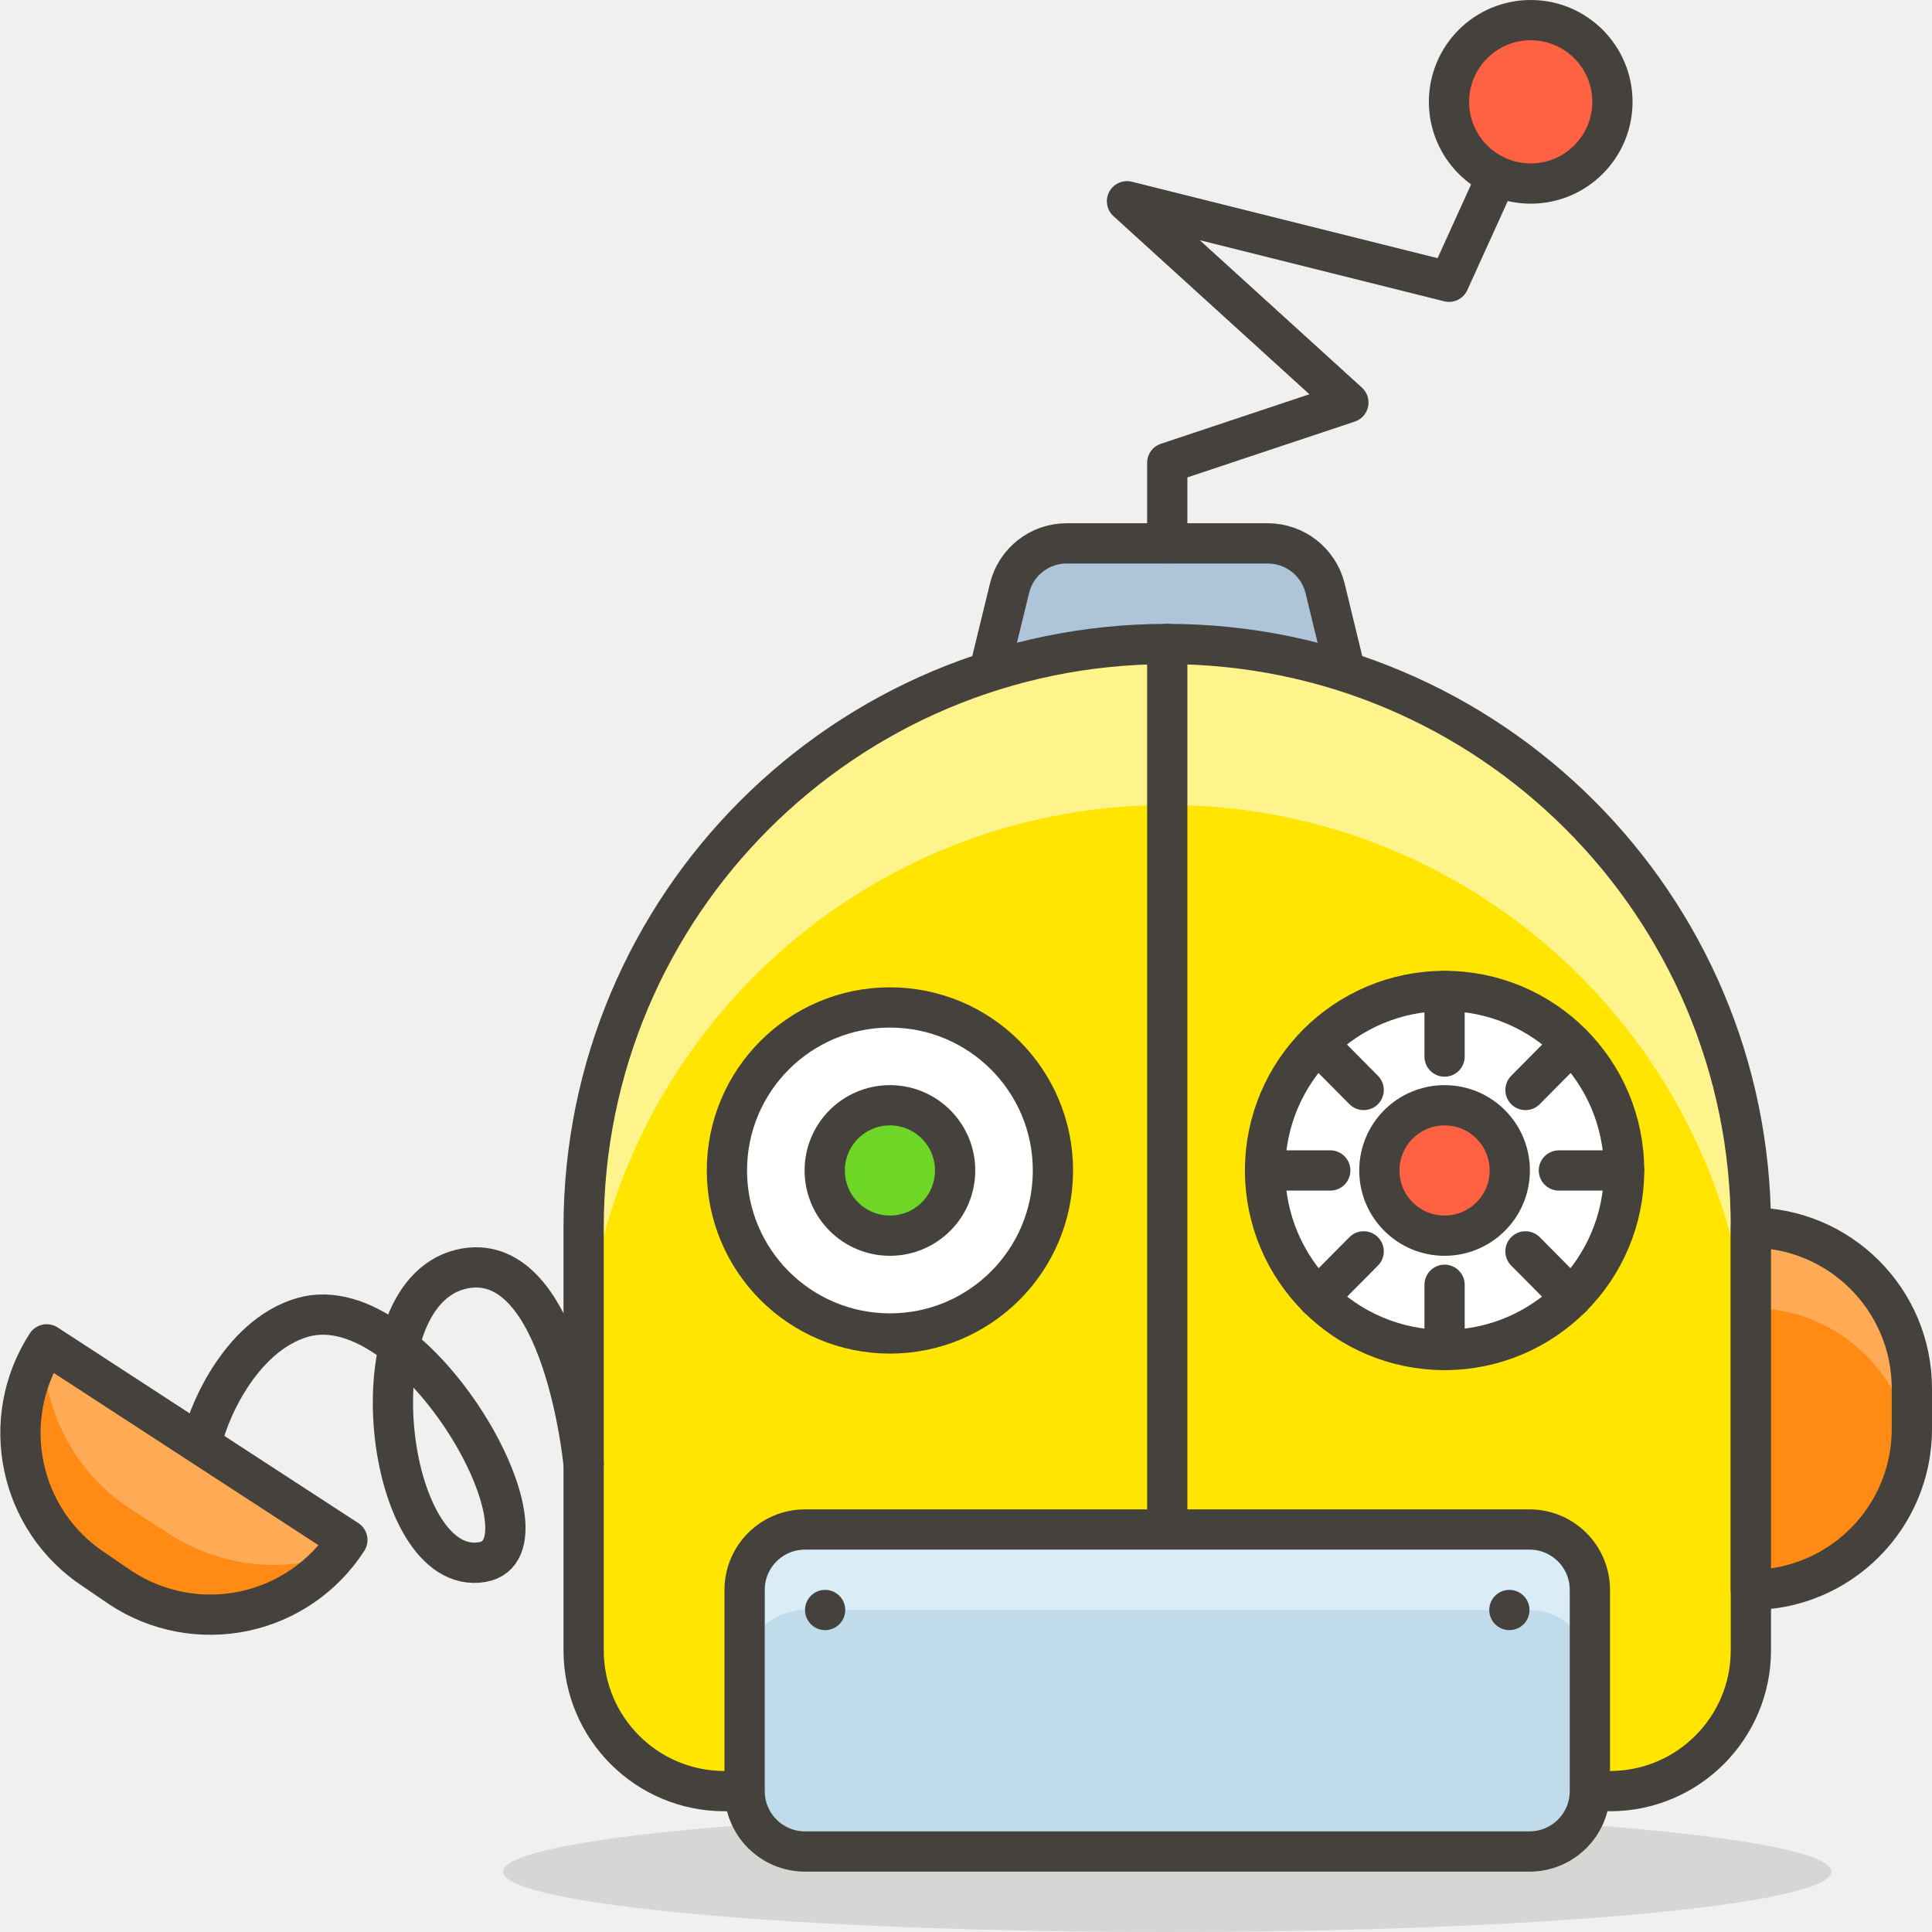
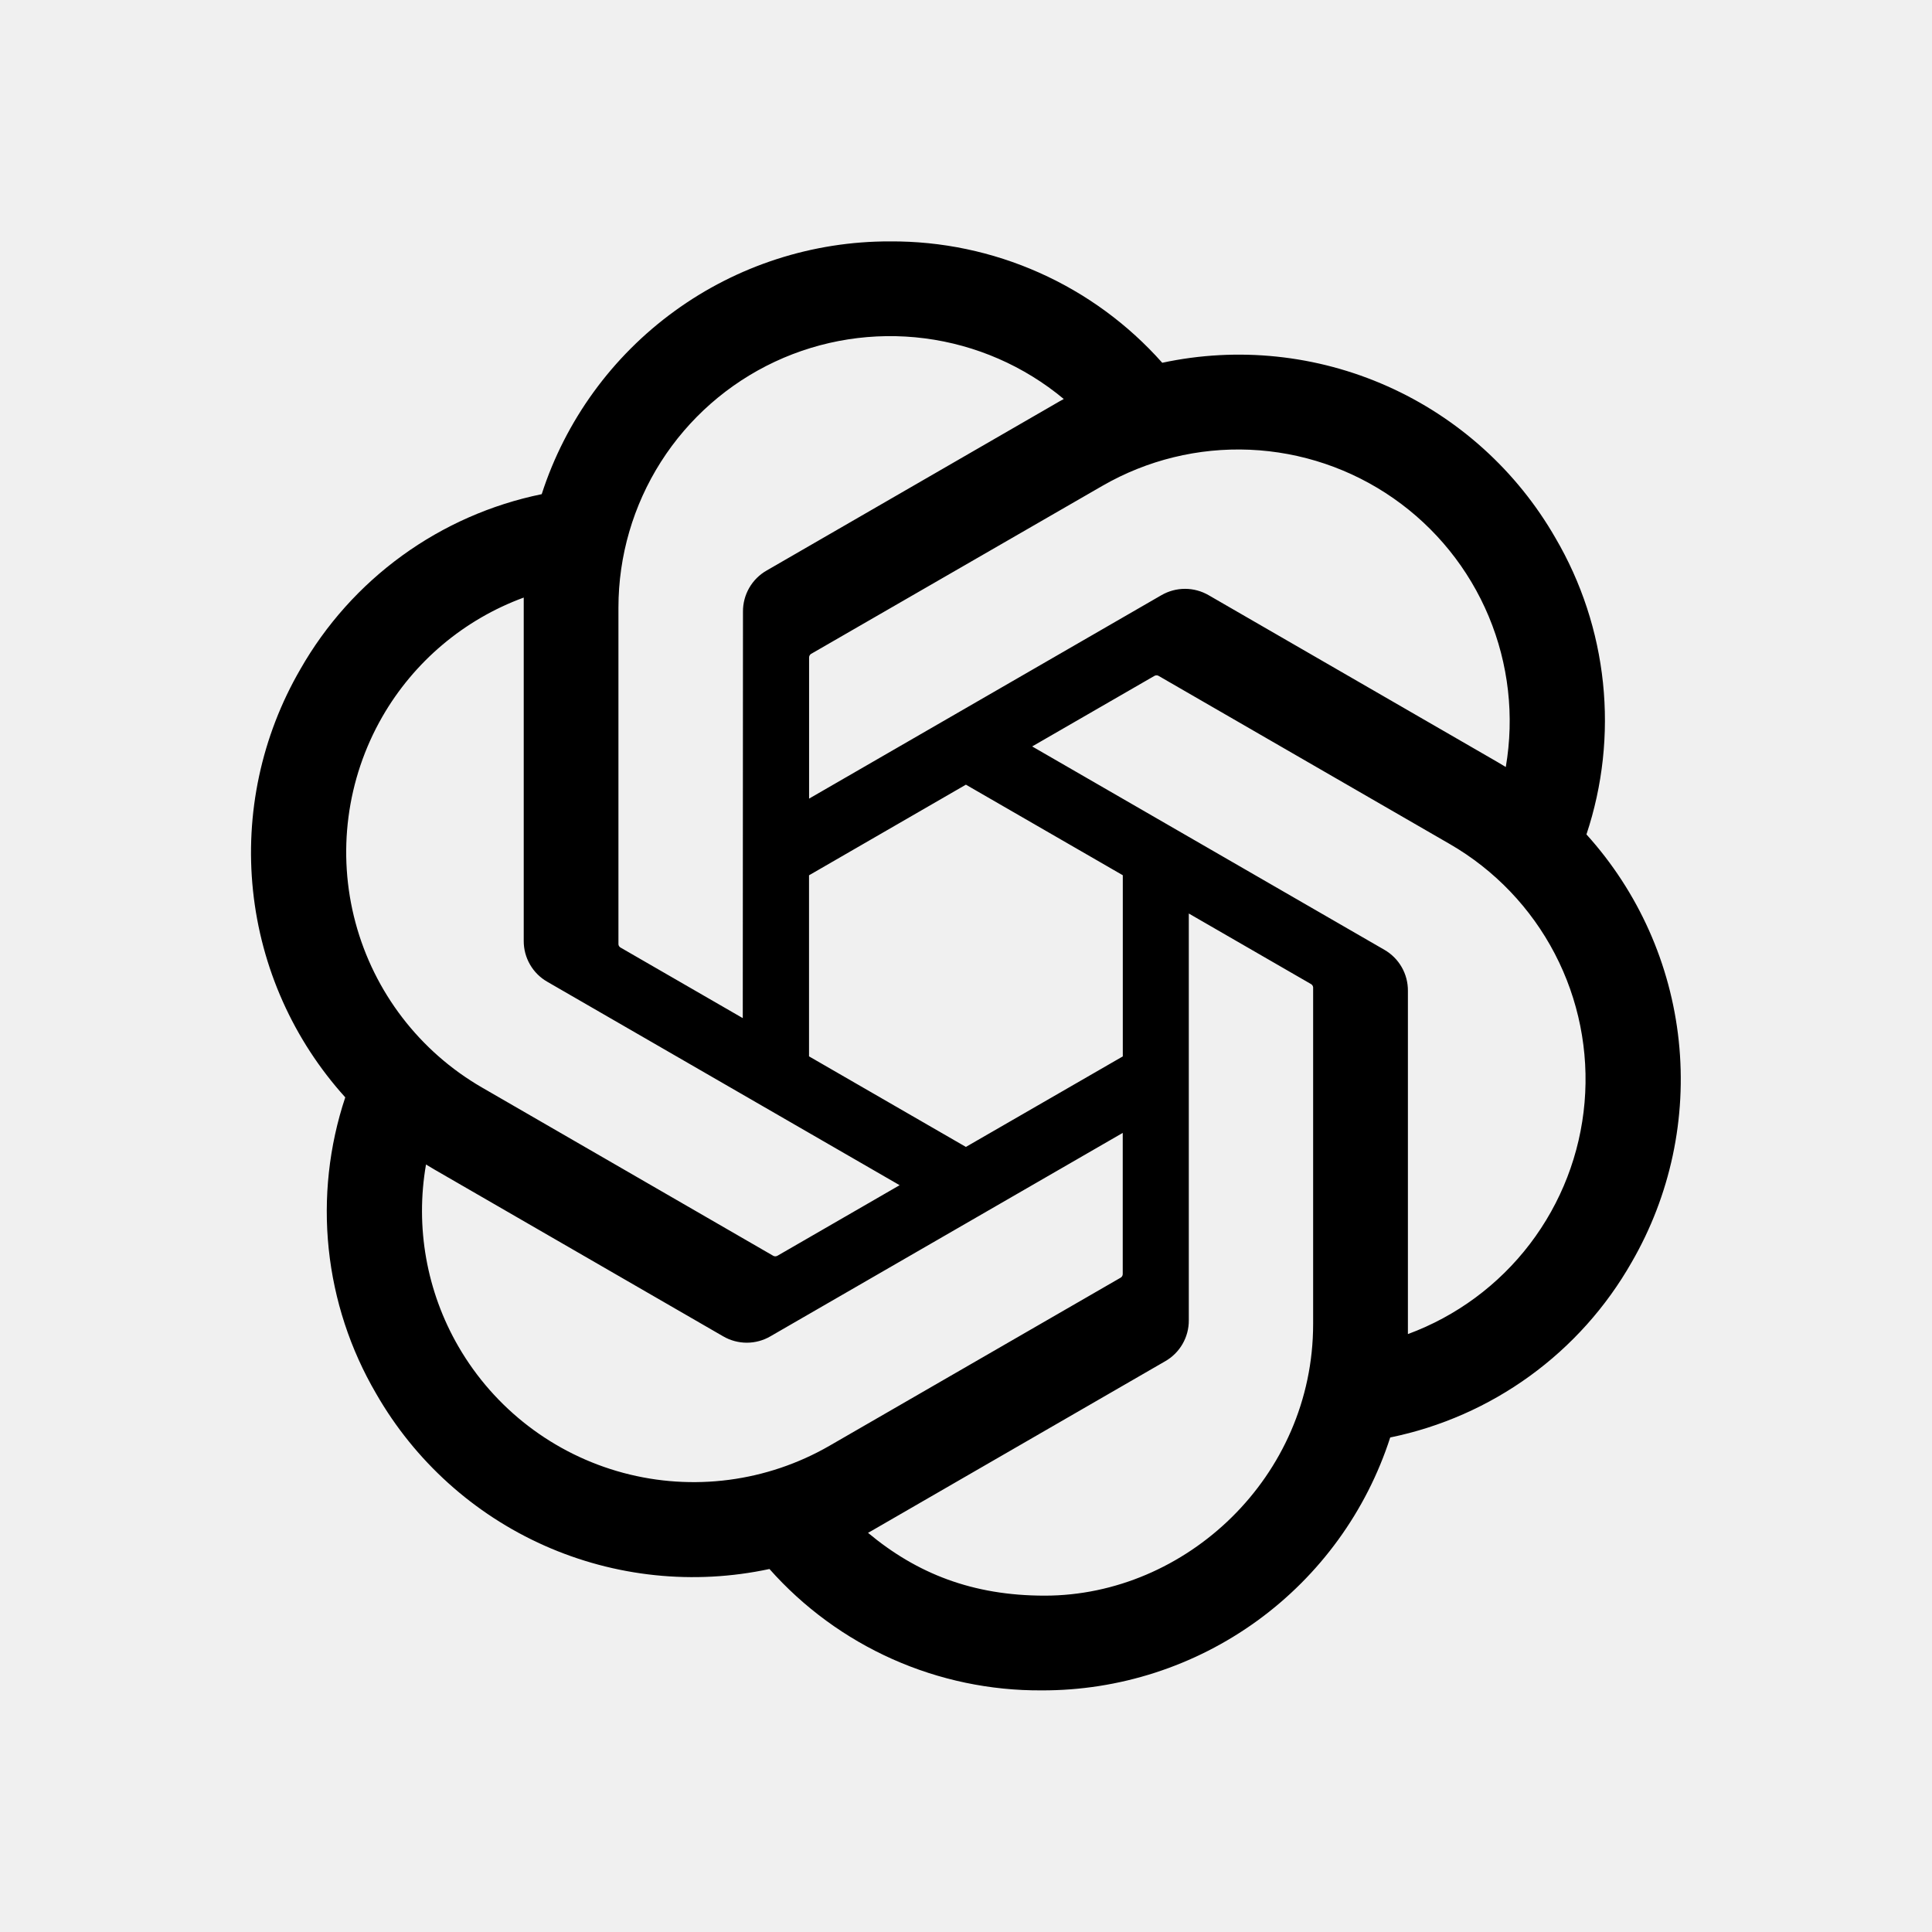
- <svg xmlns="http://www.w3.org/2000/svg" id="Icons" viewBox="0 0 48 48">
-   <defs>
-     <style>.cls-1{fill:#ff8a14;}.cls-2{fill:#adc4d9;}.cls-2,.cls-5,.cls-7,.cls-8,.cls-9{stroke:#45413c;stroke-linecap:round;stroke-linejoin:round;}.cls-3{fill:#ffe500;}.cls-4{fill:#fff48c;}.cls-5{fill:none;}.cls-13,.cls-6{fill:#45413c;}.cls-6{opacity:0.15;}.cls-7{fill:#fff;}.cls-8{fill:#ff6242;}.cls-9{fill:#6dd627;}.cls-10{fill:#ffaa54;}.cls-11{fill:#c0dceb;}.cls-12{fill:#daedf7;}</style>
-   </defs>
-   <path id="_Path_" data-name="&lt;Path&gt;" class="cls-1" d="M2.34,39A4.06,4.06,0,0,1,1.16,33.4l7.47,4.86A4.05,4.05,0,0,1,3,39.45Z" />
-   <path id="_Path_2" data-name="&lt;Path&gt;" class="cls-2" d="M33.5,17h-9l.58-2.38A1.46,1.46,0,0,1,26.5,13.5h5a1.47,1.47,0,0,1,1.42,1.11Z" />
-   <path class="cls-3" d="M29,16A14.5,14.5,0,0,0,14.5,30.5V41A3.5,3.5,0,0,0,18,44.5H40A3.5,3.5,0,0,0,43.5,41V30.5A14.5,14.5,0,0,0,29,16Z" />
-   <path class="cls-4" d="M29,16A14.5,14.5,0,0,0,14.5,30.5v4a14.5,14.5,0,0,1,29,0v-4A14.5,14.5,0,0,0,29,16Z" />
-   <path class="cls-5" d="M29,16A14.5,14.5,0,0,0,14.5,30.5V41A3.5,3.5,0,0,0,18,44.5H40A3.5,3.5,0,0,0,43.5,41V30.5A14.5,14.5,0,0,0,29,16Z" />
-   <ellipse id="_Ellipse_" data-name="&lt;Ellipse&gt;" class="cls-6" cx="29" cy="46.5" rx="16.5" ry="1.5" />
-   <circle id="_Ellipse_2" data-name="&lt;Ellipse&gt;" class="cls-7" cx="35.89" cy="29.08" r="4.46" />
-   <circle id="_Ellipse_3" data-name="&lt;Ellipse&gt;" class="cls-8" cx="35.89" cy="29.08" r="1.62" />
-   <circle id="_Ellipse_4" data-name="&lt;Ellipse&gt;" class="cls-7" cx="22.11" cy="29.08" r="4.05" />
-   <circle id="_Ellipse_5" data-name="&lt;Ellipse&gt;" class="cls-9" cx="22.11" cy="29.08" r="1.62" />
-   <line id="_Line_" data-name="&lt;Line&gt;" class="cls-5" x1="29" y1="16" x2="29" y2="38" />
-   <line id="_Line_2" data-name="&lt;Line&gt;" class="cls-5" x1="35.89" y1="26.25" x2="35.89" y2="24.62" />
-   <line id="_Line_3" data-name="&lt;Line&gt;" class="cls-5" x1="37.9" y1="27.08" x2="39.04" y2="25.93" />
-   <line id="_Line_4" data-name="&lt;Line&gt;" class="cls-5" x1="38.73" y1="29.08" x2="40.35" y2="29.08" />
-   <line id="_Line_5" data-name="&lt;Line&gt;" class="cls-5" x1="37.9" y1="31.09" x2="39.04" y2="32.24" />
-   <line id="_Line_6" data-name="&lt;Line&gt;" class="cls-5" x1="35.89" y1="31.92" x2="35.89" y2="33.54" />
-   <line id="_Line_7" data-name="&lt;Line&gt;" class="cls-5" x1="33.88" y1="31.09" x2="32.74" y2="32.24" />
-   <line id="_Line_8" data-name="&lt;Line&gt;" class="cls-5" x1="33.05" y1="29.08" x2="31.43" y2="29.08" />
-   <line id="_Line_9" data-name="&lt;Line&gt;" class="cls-5" x1="33.88" y1="27.08" x2="32.74" y2="25.93" />
-   <polyline id="_Path_3" data-name="&lt;Path&gt;" class="cls-5" points="29 13.5 29 11.5 33.5 10 28 5 36 7 38.03 2.53" />
-   <circle id="_Ellipse_6" data-name="&lt;Ellipse&gt;" class="cls-8" cx="38.03" cy="2.53" r="2.03" />
-   <path id="_Path_4" data-name="&lt;Path&gt;" class="cls-5" d="M14.5,36.38s-.5-5.27-2.93-4.87c-2.88.49-2,7.71.41,7.3,2-.34-1.62-6.89-4.46-6.08C5.93,33.19,5.1,35.25,5,35.92" />
-   <path id="_Path_5" data-name="&lt;Path&gt;" class="cls-10" d="M1.08,33.55a4.76,4.76,0,0,0,2.26,4l.77.5a4.81,4.81,0,0,0,4.26.57,2,2,0,0,0,.26-.32L1.16,33.4A1.09,1.09,0,0,0,1.08,33.55Z" />
-   <path id="_Path_6" data-name="&lt;Path&gt;" class="cls-5" d="M2.34,39A4.06,4.06,0,0,1,1.16,33.4l7.47,4.86A4.05,4.05,0,0,1,3,39.45Z" />
-   <path class="cls-1" d="M47.5,35.5a4,4,0,0,1-4,4v-9a4,4,0,0,1,4,4Z" />
-   <path class="cls-10" d="M43.5,30.5v2a4,4,0,0,1,4,3.5,4.07,4.07,0,0,0,0-.5v-1A4,4,0,0,0,43.5,30.5Z" />
-   <path class="cls-5" d="M47.5,35.5a4,4,0,0,1-4,4v-9a4,4,0,0,1,4,4Z" />
-   <rect class="cls-11" x="18.5" y="38" width="21" height="8" rx="1.5" ry="1.5" />
-   <path class="cls-12" d="M38,38H20a1.5,1.5,0,0,0-1.5,1.5v2A1.5,1.5,0,0,1,20,40H38a1.5,1.5,0,0,1,1.5,1.5v-2A1.5,1.5,0,0,0,38,38Z" />
-   <rect class="cls-5" x="18.5" y="38" width="21" height="8" rx="1.5" ry="1.5" />
-   <path class="cls-13" d="M20.5,39.5a.5.5,0,1,0,.5.5.5.5,0,0,0-.5-.5Z" />
-   <path class="cls-13" d="M37.5,39.5a.5.5,0,1,0,.5.5.5.5,0,0,0-.5-.5Z" />
+ <svg xmlns="http://www.w3.org/2000/svg" width="96" height="96" viewBox="0 0 96 96" fill="none">
+   <rect width="96" height="96" />
+   <path d="M78.83 41.462C79.637 39.038 79.917 36.47 79.651 33.929C79.385 31.389 78.58 28.934 77.289 26.73C75.374 23.396 72.451 20.756 68.939 19.192C65.427 17.628 61.51 17.219 57.751 18.026C56.055 16.115 53.971 14.589 51.638 13.549C49.305 12.509 46.777 11.979 44.222 11.995C40.379 11.986 36.633 13.197 33.523 15.455C30.413 17.712 28.099 20.898 26.917 24.555C24.414 25.068 22.049 26.109 19.98 27.61C17.912 29.11 16.188 31.035 14.923 33.256C12.994 36.581 12.17 40.433 12.572 44.256C12.973 48.079 14.578 51.675 17.156 54.527C16.349 56.951 16.069 59.519 16.334 62.06C16.6 64.6 17.405 67.055 18.696 69.259C20.61 72.593 23.534 75.233 27.046 76.797C30.557 78.361 34.475 78.769 38.234 77.963C39.929 79.874 42.013 81.401 44.346 82.441C46.679 83.481 49.208 84.01 51.762 83.994C55.608 84.005 59.358 82.794 62.471 80.535C65.583 78.276 67.897 75.087 69.079 71.427C71.583 70.914 73.948 69.873 76.016 68.373C78.085 66.872 79.809 64.947 81.073 62.726C82.999 59.401 83.82 55.55 83.417 51.728C83.014 47.907 81.408 44.312 78.83 41.462ZM51.91 79.287C48.327 79.287 45.554 78.187 43.131 76.165C43.24 76.105 43.432 76 43.557 75.923L57.893 67.642C58.253 67.438 58.552 67.141 58.759 66.783C58.966 66.424 59.074 66.017 59.071 65.603V45.392L65.132 48.891C65.163 48.907 65.191 48.93 65.211 48.959C65.232 48.988 65.245 49.022 65.249 49.057V65.79C65.248 73.383 58.927 79.287 51.91 79.287ZM22.778 66.906C21.197 64.174 20.627 60.974 21.168 57.864C21.275 57.928 21.461 58.042 21.594 58.118L35.93 66.399C36.287 66.608 36.694 66.718 37.108 66.718C37.522 66.718 37.928 66.608 38.285 66.399L55.788 56.293V63.291C55.79 63.326 55.783 63.362 55.768 63.395C55.753 63.427 55.73 63.455 55.701 63.477L41.209 71.844C38.109 73.629 34.428 74.112 30.972 73.186C27.517 72.26 24.57 70.002 22.778 66.906ZM19.001 35.609C20.575 32.874 23.061 30.78 26.024 29.693C26.024 29.817 26.024 30.035 26.024 30.187V46.749C26.021 47.163 26.129 47.57 26.336 47.928C26.542 48.286 26.841 48.583 27.201 48.787L44.702 58.892L38.643 62.391C38.613 62.41 38.578 62.422 38.543 62.425C38.507 62.429 38.471 62.423 38.438 62.409L23.945 54.035C20.849 52.244 18.591 49.298 17.664 45.844C16.737 42.39 17.218 38.709 19.001 35.609ZM68.791 47.196L51.288 37.09L57.348 33.593C57.378 33.573 57.412 33.561 57.447 33.558C57.483 33.554 57.519 33.56 57.552 33.574L72.046 41.944C74.265 43.227 76.072 45.116 77.257 47.389C78.442 49.663 78.955 52.226 78.736 54.78C78.517 57.334 77.575 59.773 76.02 61.812C74.466 63.85 72.363 65.403 69.958 66.29V49.233C69.961 48.82 69.855 48.414 69.65 48.057C69.445 47.699 69.148 47.402 68.791 47.196ZM74.822 38.112C74.715 38.047 74.529 37.934 74.396 37.858L60.06 29.577C59.703 29.369 59.296 29.259 58.883 29.259C58.469 29.259 58.063 29.369 57.705 29.577L40.203 39.683V32.685C40.201 32.65 40.208 32.614 40.223 32.582C40.238 32.549 40.261 32.521 40.289 32.499L54.781 24.139C57.002 22.859 59.54 22.238 62.101 22.347C64.661 22.457 67.138 23.294 69.24 24.76C71.342 26.226 72.984 28.26 73.972 30.624C74.961 32.989 75.255 35.586 74.822 38.112ZM36.908 50.59L30.847 47.091C30.815 47.076 30.788 47.052 30.767 47.023C30.746 46.994 30.733 46.96 30.73 46.925V30.187C30.731 27.624 31.463 25.114 32.839 22.951C34.216 20.788 36.18 19.062 38.501 17.975C40.823 16.888 43.406 16.485 45.949 16.812C48.491 17.14 50.888 18.185 52.858 19.826C52.749 19.885 52.559 19.99 52.432 20.067L38.096 28.348C37.737 28.552 37.438 28.849 37.231 29.207C37.024 29.566 36.916 29.972 36.918 30.386L36.908 50.59ZM40.2 43.493L47.995 38.99L55.791 43.49V52.492L47.995 56.99L40.2 52.49V43.493Z" fill="currentColor" />
</svg>
